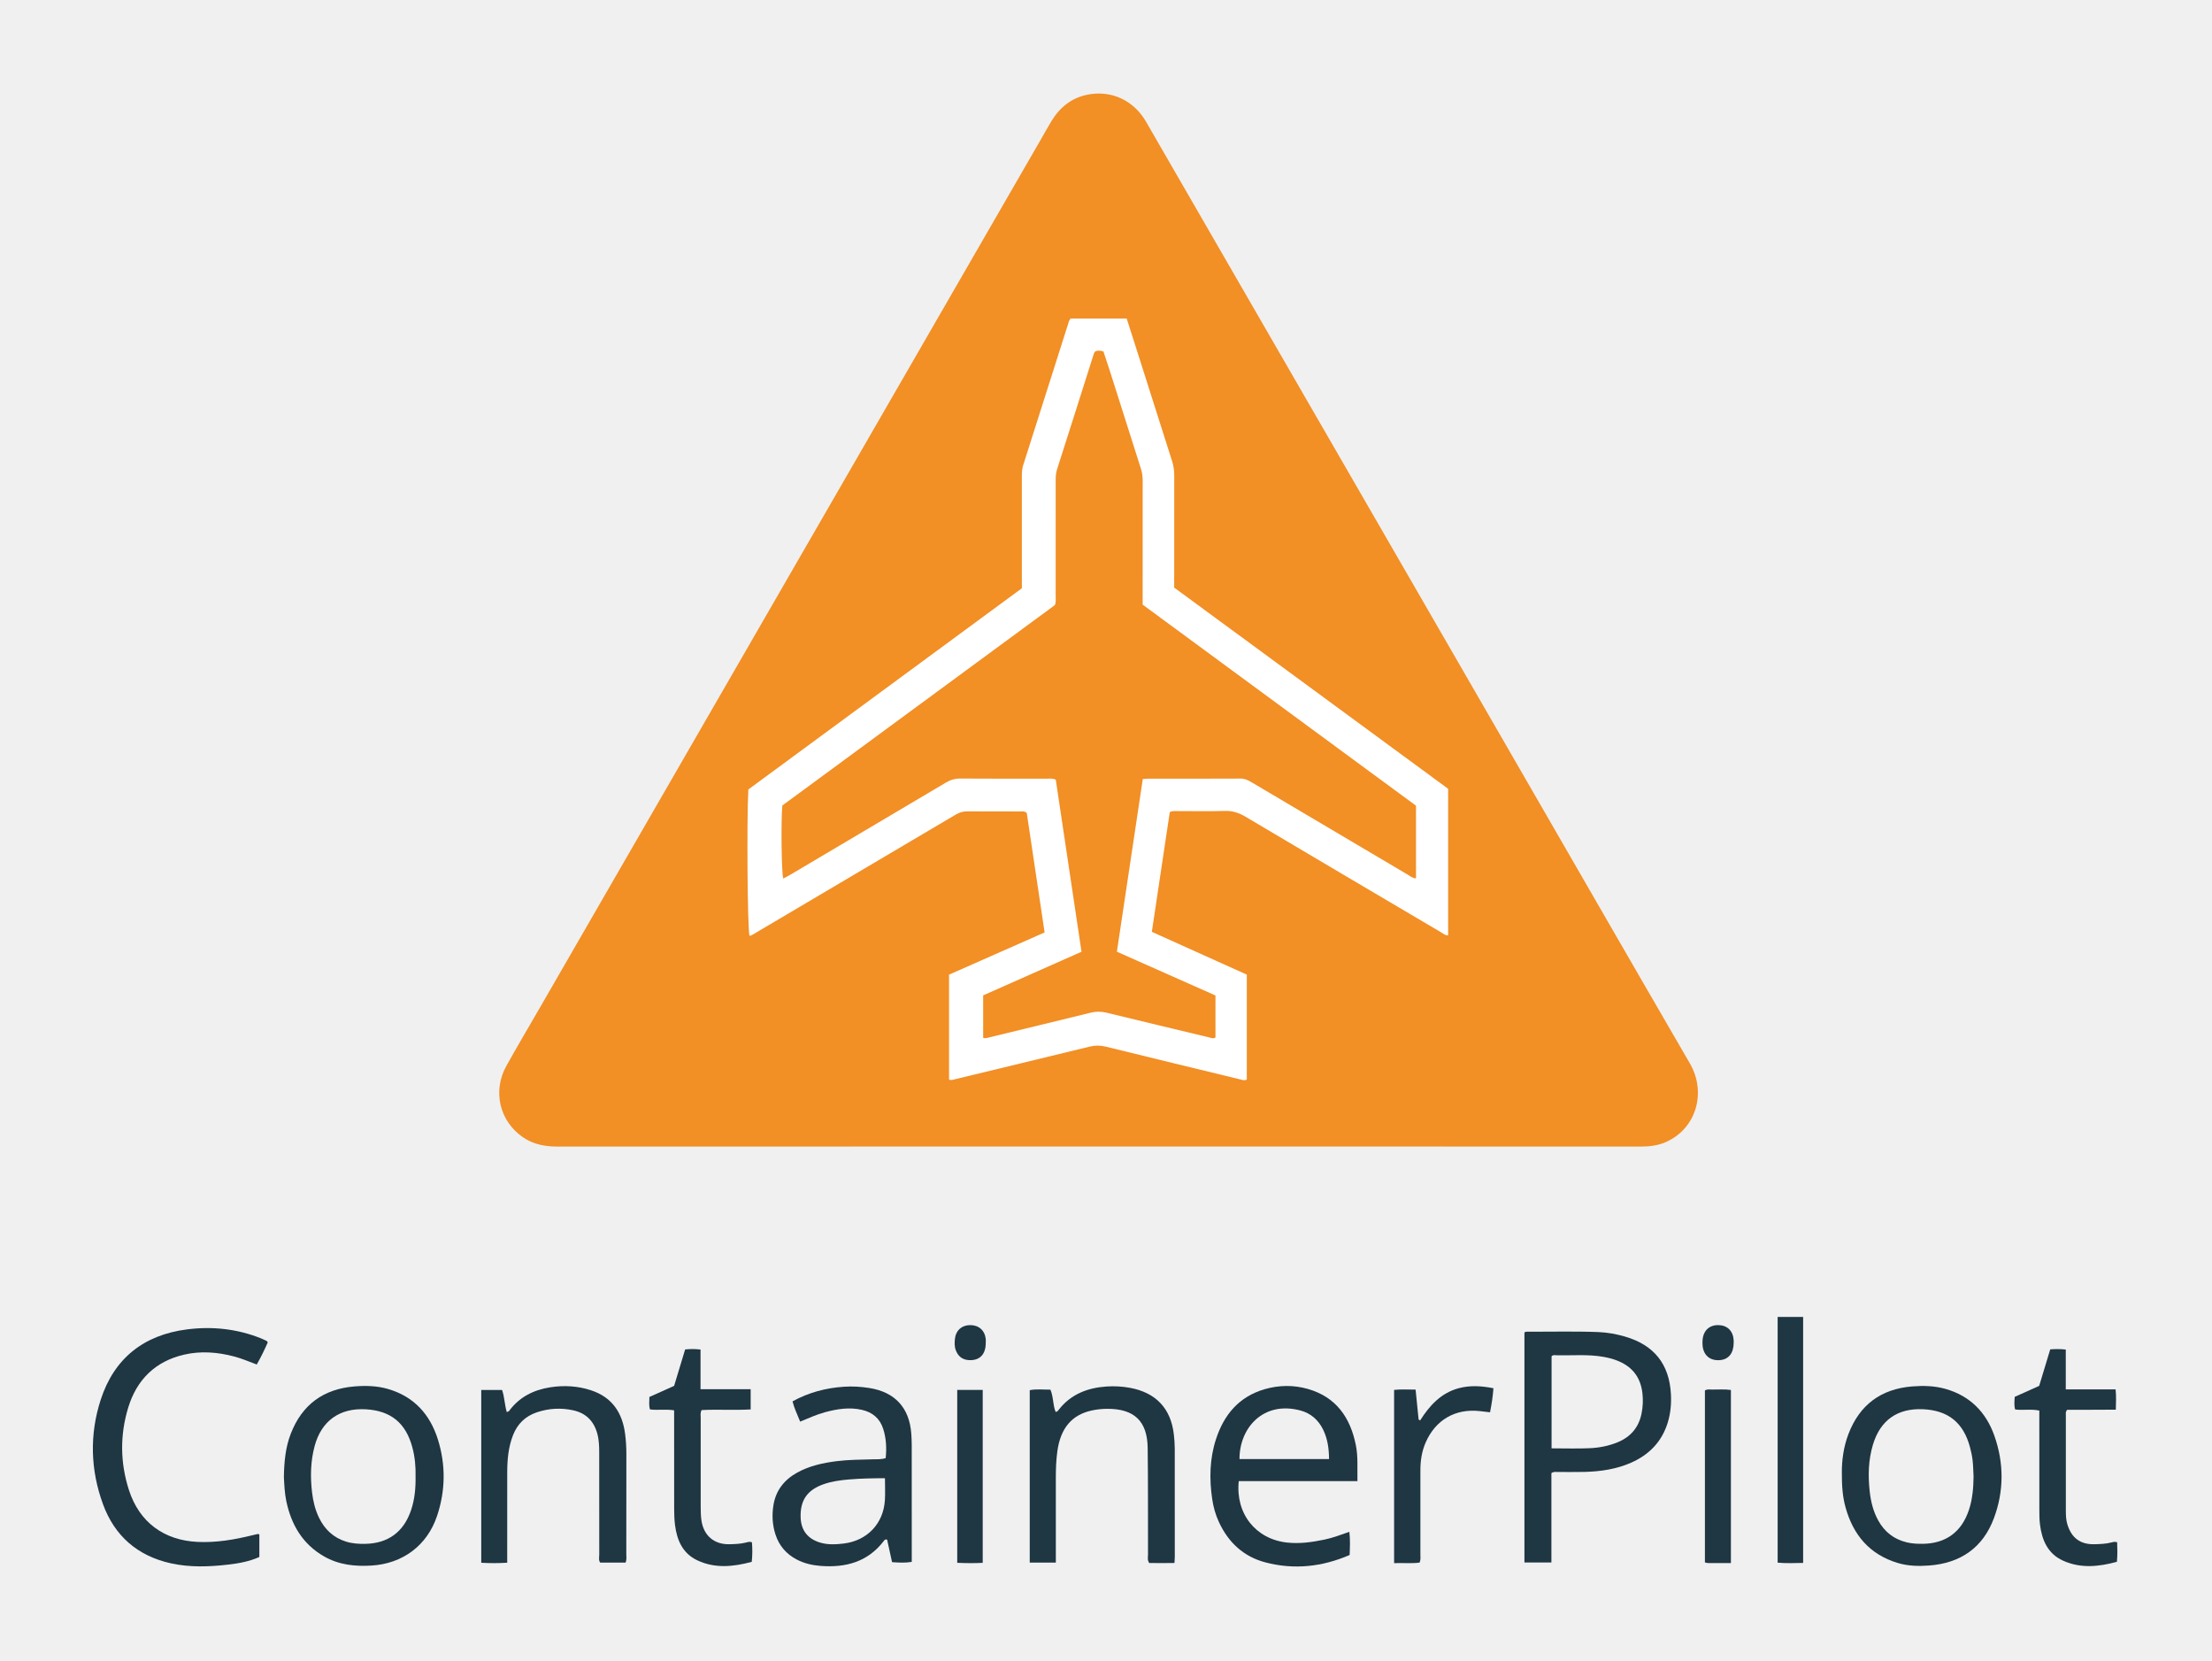
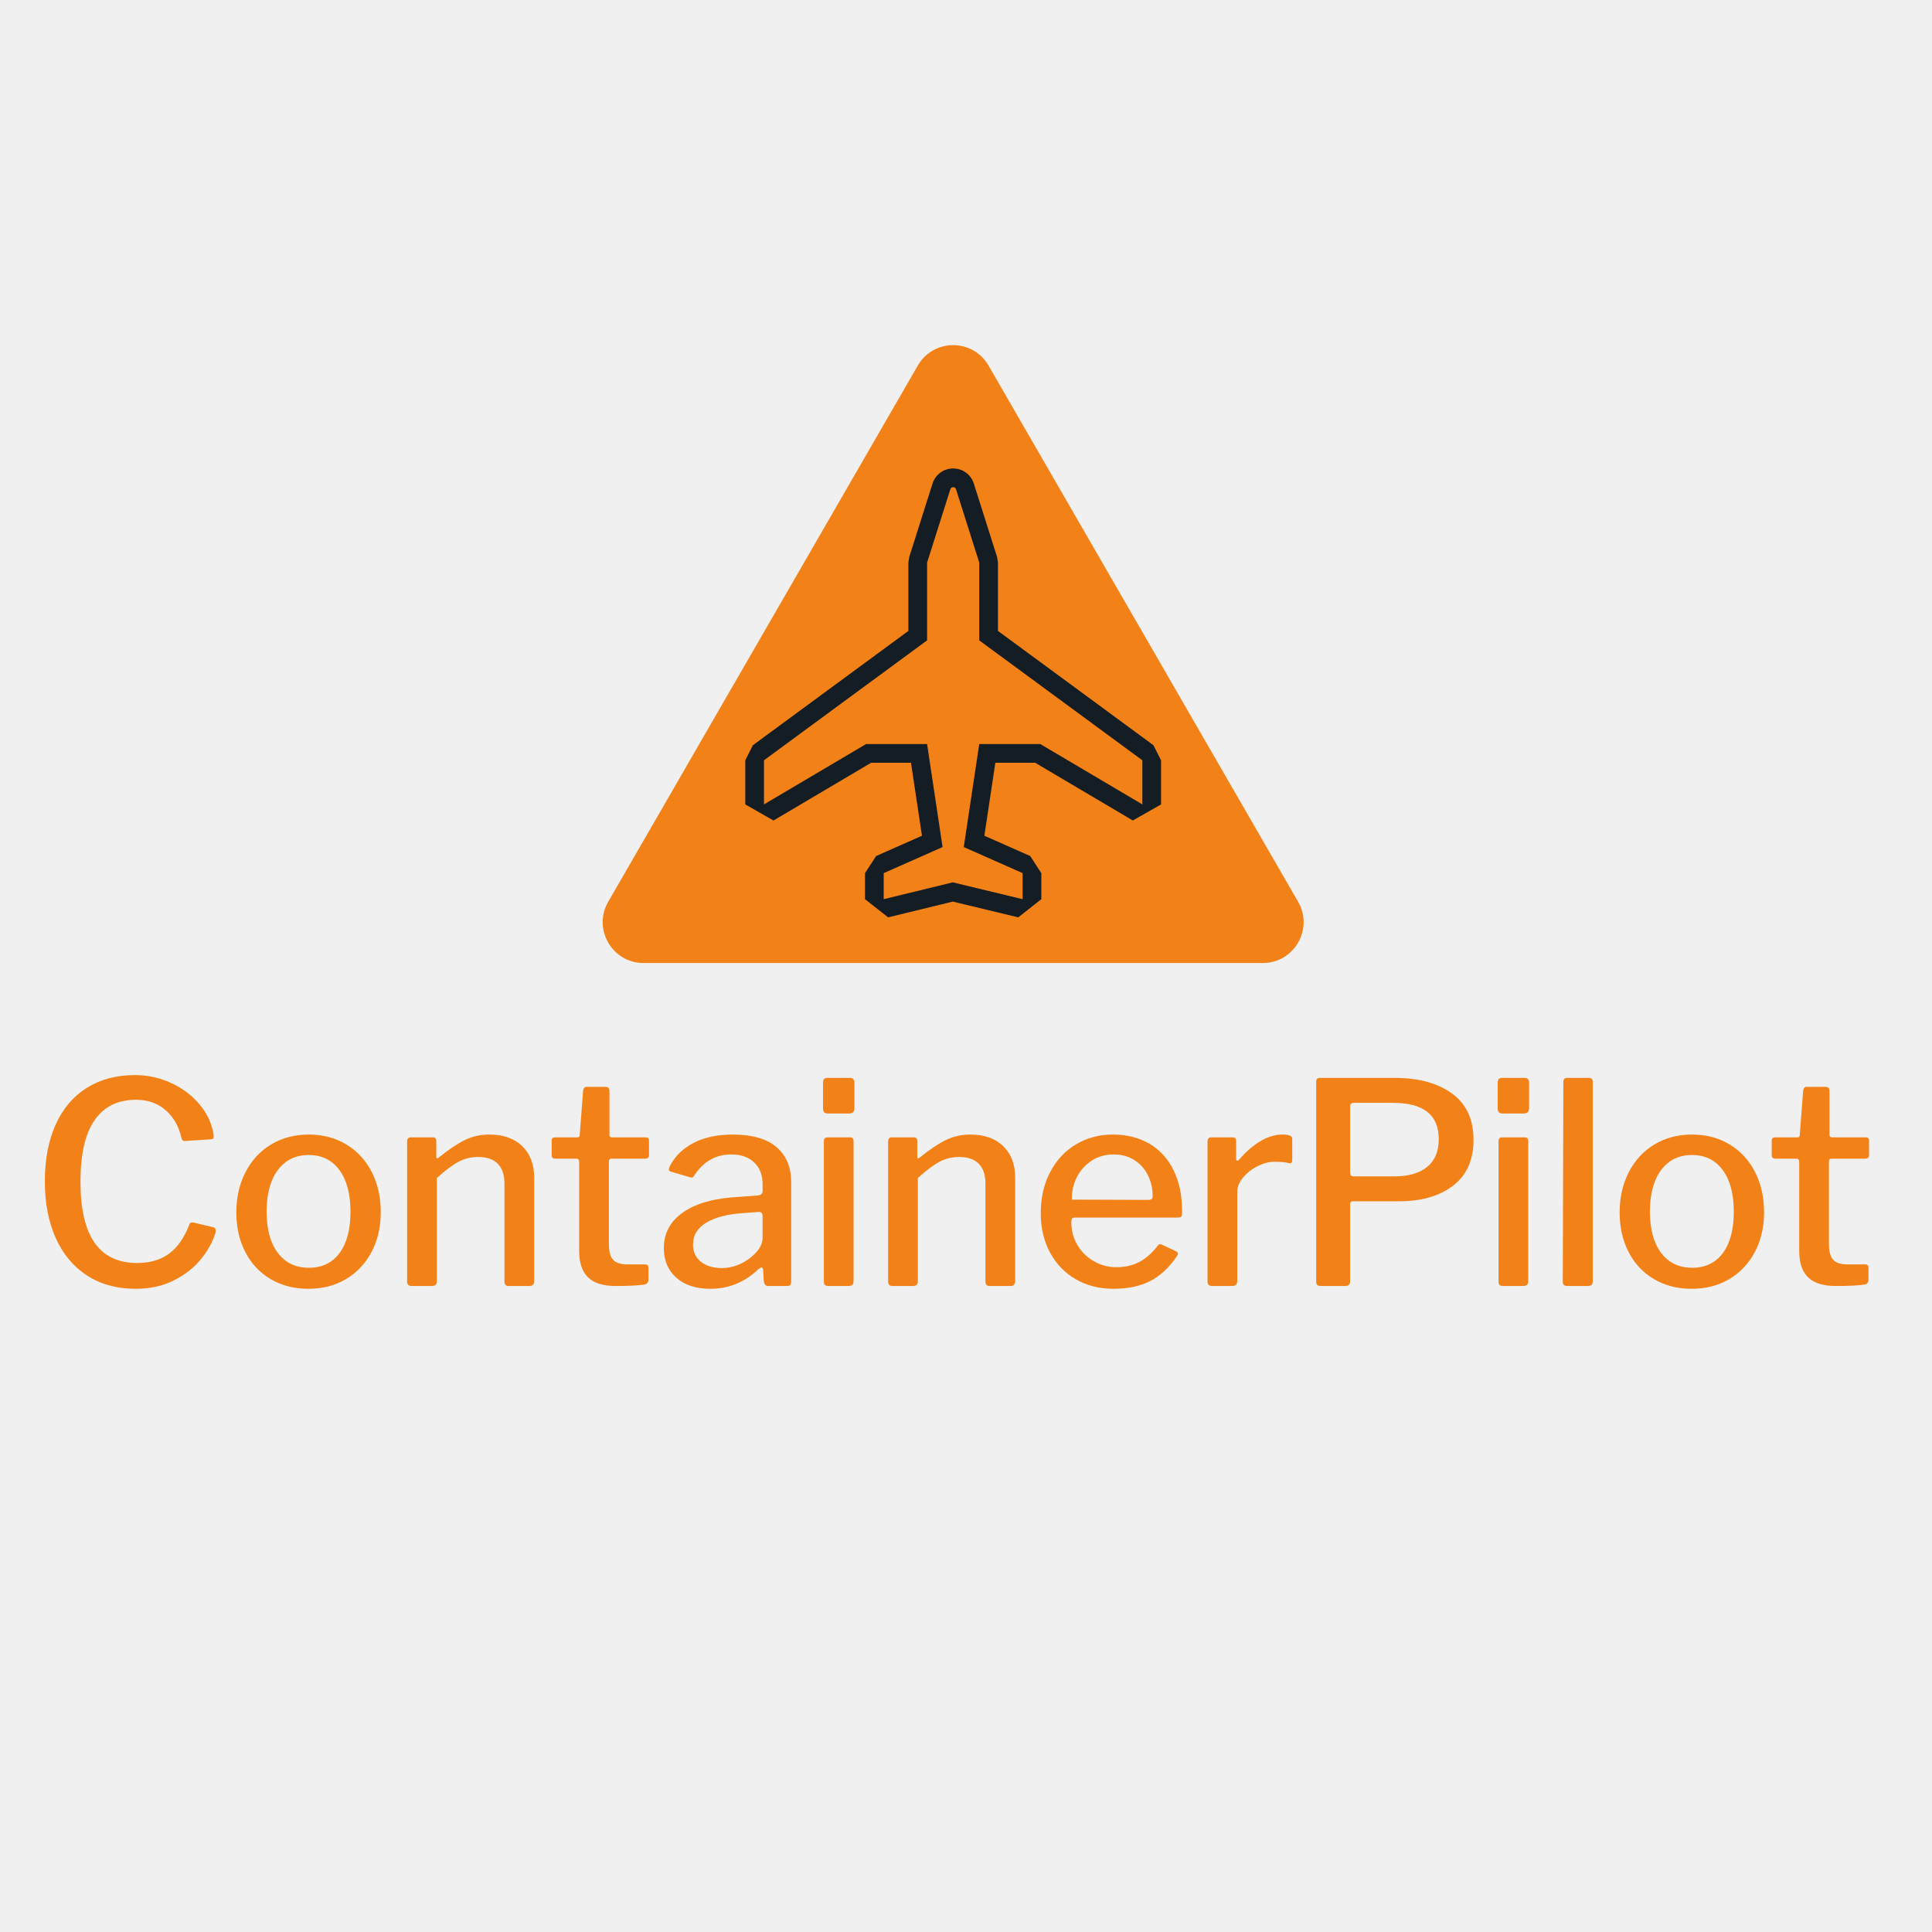
- <svg xmlns="http://www.w3.org/2000/svg" version="1.1" id="Layer_1" x="0px" y="0px" width="413px" height="310px" viewBox="0 0 413 310" enable-background="new 0 0 413 310" xml:space="preserve">
-   <g>
-     <path fill-rule="evenodd" clip-rule="evenodd" fill="#F28F25" d="M205.043,214.036c-33.668,0-67.336-0.003-101.005,0.006   c-2.277,0.001-4.428-0.403-6.341-1.696c-4.41-2.98-5.78-8.628-3.166-13.334c2.019-3.635,4.143-7.211,6.221-10.812   c15.176-26.3,30.352-52.6,45.529-78.899c15.999-27.723,32-55.445,47.999-83.168c0.677-1.172,1.329-2.36,2.031-3.517   c1.579-2.604,3.79-4.379,6.826-4.96c4.395-0.841,8.522,1.089,10.817,5.029c1.874,3.217,3.722,6.449,5.584,9.673   c20.433,35.381,40.867,70.76,61.299,106.142c11.558,20.014,23.082,40.048,34.686,60.035c3.063,5.277,1.321,12.104-4.509,14.674   c-1.488,0.656-3.065,0.834-4.676,0.832c-7.595-0.005-15.189-0.002-22.784-0.002C257.383,214.036,231.213,214.036,205.043,214.036z" />
-     <path fill-rule="evenodd" clip-rule="evenodd" fill="#1F3643" d="M289.66,275.007c0,5.483,0,11.031,0,16.686   c-1.712,0-3.327,0-5.033,0c0-14.313,0-28.605,0-42.92c0.113-0.143,0.304-0.174,0.494-0.173c4.449,0.028,8.899-0.101,13.347,0.077   c1.696,0.068,3.358,0.378,4.988,0.855c5.388,1.582,8.224,5.145,8.521,10.744c0.096,1.798-0.069,3.583-0.599,5.307   c-1.092,3.551-3.456,5.978-6.812,7.465c-2.784,1.234-5.743,1.657-8.759,1.735c-1.644,0.042-3.289,0-4.933,0.015   C290.502,274.801,290.103,274.683,289.66,275.007z M289.691,270.381c2.479,0,4.794,0.077,7.102-0.025   c1.781-0.08,3.546-0.416,5.22-1.102c2.415-0.989,3.937-2.752,4.465-5.303c0.265-1.274,0.328-2.569,0.174-3.889   c-0.357-3.055-1.997-5.044-4.829-6.109c-0.768-0.289-1.562-0.49-2.372-0.638c-2.926-0.534-5.879-0.24-8.82-0.311   c-0.321-0.008-0.686-0.112-0.938,0.199C289.691,258.901,289.691,264.593,289.691,270.381z" />
-     <path fill-rule="evenodd" clip-rule="evenodd" fill="#1F3643" d="M253.447,276.502c-7.511,0-14.842,0-22.16,0   c-0.633,6.037,3.135,10.802,8.966,11.461c2.383,0.27,4.722-0.062,7.048-0.549c1.557-0.325,3.042-0.895,4.637-1.449   c0.178,1.506,0.106,2.88,0.051,4.327c-5.109,2.207-10.346,2.788-15.716,1.381c-4.084-1.07-6.918-3.716-8.686-7.522   c-0.635-1.366-1.037-2.806-1.257-4.295c-0.558-3.777-0.482-7.533,0.706-11.184c1.491-4.584,4.314-7.957,9.106-9.338   c2.657-0.765,5.374-0.802,8.021-0.05c5.283,1.5,7.949,5.324,8.986,10.502C253.582,271.941,253.401,274.117,253.447,276.502z    M248.145,272.386c-0.017-1.971-0.269-3.806-1.117-5.523c-0.883-1.785-2.284-3.026-4.195-3.541   c-6.957-1.874-11.432,3.252-11.409,9.064C236.958,272.386,242.494,272.386,248.145,272.386z" />
-     <path fill-rule="evenodd" clip-rule="evenodd" fill="#1F3643" d="M149.399,265.393c-0.518-1.318-1.106-2.466-1.426-3.782   c3.014-1.666,6.208-2.5,9.567-2.73c1.594-0.109,3.184-0.017,4.771,0.235c4.756,0.754,7.464,3.659,7.828,8.468   c0.055,0.723,0.088,1.449,0.089,2.174c0.007,6.917,0.004,13.834,0.004,20.75c0,0.335,0,0.669,0,1.072   c-1.256,0.208-2.432,0.133-3.677,0.045c-0.317-1.443-0.623-2.84-0.918-4.187c-0.4-0.155-0.523,0.105-0.656,0.277   c-2.99,3.881-7.077,4.962-11.73,4.617c-1.559-0.116-3.054-0.453-4.452-1.177c-1.984-1.029-3.337-2.587-4.024-4.725   c-0.575-1.789-0.663-3.623-0.366-5.45c0.447-2.764,2.04-4.755,4.467-6.089c2.283-1.255,4.779-1.79,7.335-2.114   c2.212-0.28,4.438-0.277,6.661-0.345c0.813-0.024,1.642,0.055,2.496-0.233c0.185-1.842,0.104-3.658-0.458-5.431   c-0.626-1.975-1.999-3.126-4.004-3.579c-2.338-0.528-4.611-0.16-6.872,0.448C152.492,264.052,151.044,264.72,149.399,265.393z    M165.23,275.956c-2.31,0.008-4.517,0.044-6.725,0.233c-1.644,0.141-3.264,0.359-4.821,0.919c-2.991,1.077-4.302,3.011-4.199,6.171   c0.078,2.387,1.304,3.982,3.599,4.683c1.468,0.448,2.965,0.367,4.455,0.188c4.371-0.527,7.411-3.719,7.678-8.095   C165.298,278.756,165.23,277.448,165.23,275.956z" />
-     <path fill-rule="evenodd" clip-rule="evenodd" fill="#1F3643" d="M48.423,286.447c0,1.377,0,2.766,0,4.219   c-1.825,0.813-3.766,1.18-5.726,1.408c-3.615,0.422-7.244,0.562-10.825-0.236c-6.191-1.381-10.47-5.096-12.64-11.021   c-2.348-6.413-2.534-13-0.432-19.497c2.508-7.754,8.049-12.104,16.079-13.14c4.708-0.607,9.36-0.127,13.818,1.654   c0.358,0.144,0.709,0.305,1.056,0.474c0.077,0.037,0.122,0.14,0.244,0.288c-0.6,1.357-1.258,2.732-2.057,4.135   c-1.425-0.534-2.789-1.123-4.229-1.502c-3.088-0.814-6.203-1.063-9.326-0.343c-5.378,1.24-8.841,4.664-10.434,9.849   c-1.57,5.111-1.526,10.315,0.118,15.419c1.939,6.021,6.545,9.413,12.862,9.697c3.465,0.155,6.836-0.419,10.18-1.245   c0.328-0.081,0.655-0.167,0.986-0.232C48.18,286.356,48.277,286.411,48.423,286.447z" />
-     <path fill-rule="evenodd" clip-rule="evenodd" fill="#1F3643" d="M53.005,275.739c0.047-2.915,0.306-5.55,1.278-8.066   c2.113-5.467,6.126-8.389,11.939-8.854c2.079-0.166,4.155-0.116,6.182,0.468c4.884,1.407,7.891,4.75,9.362,9.462   c1.478,4.735,1.416,9.542-0.167,14.257c-1.86,5.541-6.441,8.916-12.27,9.26c-3.098,0.183-6.076-0.139-8.824-1.712   c-4.014-2.298-6.115-5.899-7.047-10.305C53.126,278.68,53.079,277.087,53.005,275.739z M77.59,275.674   c0.046-1.793-0.111-3.662-0.605-5.497c-1.222-4.538-4.024-6.825-8.696-7.087c-4.874-0.273-8.286,2.165-9.549,6.881   c-0.759,2.835-0.817,5.725-0.478,8.627c0.192,1.64,0.573,3.23,1.296,4.726c1.062,2.192,2.699,3.741,5.054,4.47   c1.166,0.36,2.367,0.438,3.582,0.416c4.277-0.08,7.189-2.221,8.558-6.296C77.421,279.919,77.622,277.862,77.59,275.674z" />
-     <path fill-rule="evenodd" clip-rule="evenodd" fill="#1F3643" d="M343.89,274.883c-0.013-2.141,0.289-4.721,1.237-7.191   c2.1-5.47,6.098-8.411,11.92-8.872c2.079-0.165,4.154-0.113,6.184,0.461c4.599,1.301,7.592,4.366,9.141,8.764   c1.791,5.084,1.8,10.287-0.077,15.343c-2.053,5.53-6.225,8.424-12.094,8.865c-1.984,0.149-3.965,0.105-5.89-0.476   c-5.24-1.584-8.302-5.222-9.732-10.381C344.031,279.425,343.876,277.406,343.89,274.883z M368.482,275.641   c-0.056-1.013-0.065-2.03-0.181-3.036c-0.093-0.812-0.271-1.619-0.48-2.41c-1.217-4.61-4.087-6.917-8.816-7.117   c-4.742-0.2-7.937,2.053-9.311,6.614c-0.863,2.867-0.93,5.8-0.602,8.754c0.21,1.887,0.659,3.705,1.58,5.382   c1.179,2.146,2.937,3.527,5.34,4.104c1.002,0.24,2.006,0.285,3.02,0.271c4.28-0.06,7.201-2.206,8.568-6.276   C368.286,279.886,368.456,277.775,368.482,275.641z" />
-     <path fill-rule="evenodd" clip-rule="evenodd" fill="#1F3643" d="M94.702,291.732c-1.7,0.105-3.229,0.1-4.85,0.01   c0-10.765,0-21.465,0-32.253c1.302,0,2.583,0,3.89,0c0.47,1.319,0.458,2.748,0.882,4.128c0.197-0.099,0.36-0.127,0.431-0.223   c1.922-2.611,4.604-3.938,7.717-4.415c2.557-0.393,5.113-0.25,7.593,0.569c3.943,1.303,5.854,4.209,6.354,8.185   c0.156,1.246,0.232,2.499,0.229,3.76c-0.015,6.188-0.004,12.375-0.013,18.562c0,0.521,0.105,1.057-0.138,1.654   c-1.548,0-3.122,0-4.735,0c-0.334-0.472-0.174-1.019-0.175-1.525c-0.013-6.332-0.008-12.665-0.008-18.997   c0-1.21-0.041-2.411-0.369-3.592c-0.64-2.308-2.109-3.78-4.433-4.302c-2.307-0.518-4.615-0.393-6.862,0.368   c-2.139,0.725-3.613,2.164-4.435,4.275c-0.857,2.2-1.067,4.502-1.075,6.829c-0.016,5.124-0.005,10.248-0.005,15.372   C94.702,290.619,94.702,291.099,94.702,291.732z" />
-     <path fill-rule="evenodd" clip-rule="evenodd" fill="#1F3643" d="M197.134,291.712c-1.661,0-3.233,0-4.873,0   c0-10.734,0-21.409,0-32.188c1.256-0.257,2.54-0.082,3.855-0.104c0.594,1.354,0.438,2.858,0.984,4.167   c0.336-0.05,0.462-0.267,0.609-0.453c2.254-2.864,5.338-4.048,8.848-4.295c1.492-0.104,2.988-0.025,4.477,0.256   c4.802,0.907,7.587,3.854,8.134,8.706c0.098,0.864,0.167,1.736,0.169,2.604c0.014,6.772,0.008,13.545,0.006,20.316   c0,0.286-0.031,0.571-0.059,1.059c-1.592,0.037-3.159,0.022-4.715,0.004c-0.382-0.551-0.223-1.098-0.225-1.604   c-0.024-6.627,0.026-13.254-0.063-19.88c-0.067-5.014-2.529-7.314-7.528-7.297c-0.972,0.004-1.938,0.098-2.881,0.301   c-3.764,0.813-5.852,3.31-6.453,7.596c-0.236,1.683-0.287,3.37-0.287,5.063c0.002,4.741,0.001,9.481,0.001,14.222   C197.134,290.665,197.134,291.145,197.134,291.712z" />
-     <path fill-rule="evenodd" clip-rule="evenodd" fill="#1F3643" d="M395.245,291.562c-3.396,0.923-6.766,1.278-10.062-0.216   c-2.858-1.297-3.938-3.842-4.303-6.766c-0.114-0.908-0.114-1.835-0.116-2.753c-0.01-5.611-0.004-11.222-0.004-16.833   c0-0.53,0-1.06,0-1.661c-1.518-0.34-3.015-0.014-4.512-0.207c-0.23-0.766-0.132-1.524-0.08-2.357   c1.501-0.673,2.993-1.343,4.564-2.048c0.672-2.217,1.354-4.472,2.063-6.812c0.933-0.079,1.831-0.094,2.903,0.031   c0,2.452,0,4.896,0,7.439c3.204,0,6.24,0,9.302,0c0.137,1.256,0.074,2.41,0.044,3.781c-1.535,0.007-3.06,0.018-4.583,0.021   c-1.536,0.004-3.073,0.001-4.496,0.001c-0.337,0.373-0.254,0.677-0.254,0.953c-0.006,5.999-0.01,11.997,0.002,17.995   c0.001,0.818,0.036,1.635,0.28,2.438c0.762,2.513,2.408,3.771,5.03,3.713c1.06-0.023,2.127-0.061,3.17-0.324   c0.316-0.08,0.647-0.198,1.098-0.041C395.336,289.067,395.368,290.254,395.245,291.562z" />
-     <path fill-rule="evenodd" clip-rule="evenodd" fill="#1F3643" d="M130.998,263.237c-0.286,0.524-0.171,1.015-0.172,1.482   c-0.009,5.609-0.011,11.22,0,16.829c0.002,0.771,0.031,1.551,0.143,2.313c0.412,2.803,2.367,4.479,5.184,4.42   c1.059-0.022,2.126-0.06,3.168-0.323c0.317-0.08,0.649-0.206,1.071-0.043c0.099,1.158,0.105,2.344-0.033,3.654   c-3.444,0.922-6.861,1.285-10.187-0.293c-2.716-1.289-3.778-3.746-4.139-6.564c-0.128-1.004-0.158-2.025-0.161-3.039   c-0.015-5.562-0.007-11.122-0.007-16.684c0-0.53,0-1.061,0-1.703c-1.514-0.252-3.006,0.013-4.506-0.168   c-0.249-0.787-0.101-1.541-0.113-2.328c1.565-0.702,3.058-1.371,4.619-2.071c0.674-2.229,1.356-4.483,2.055-6.795   c0.939-0.107,1.841-0.109,2.874,0.013c0,2.421,0,4.825,0,7.408c3.182,0,6.241,0,9.362,0c0,1.324,0,2.469,0,3.771   C137.099,263.295,134.027,263.076,130.998,263.237z" />
-     <path fill-rule="evenodd" clip-rule="evenodd" fill="#1F3643" d="M265.158,265.163c1.754-2.779,3.889-5.105,7.161-5.997   c2.139-0.582,4.293-0.447,6.519-0.006c-0.112,1.539-0.337,2.993-0.637,4.491c-0.685-0.08-1.299-0.154-1.914-0.223   c-4.564-0.51-8.261,1.638-10.103,5.858c-0.728,1.67-0.987,3.42-0.984,5.228c0.009,5.222,0.006,10.443-0.002,15.665   c-0.001,0.475,0.094,0.963-0.139,1.526c-1.53,0.213-3.1,0.032-4.767,0.109c0-10.835,0-21.535,0-32.343   c1.304-0.142,2.59-0.056,4.014-0.055c0.188,1.887,0.374,3.735,0.559,5.584C264.963,265.056,265.061,265.109,265.158,265.163z" />
-     <path fill-rule="evenodd" clip-rule="evenodd" fill="#1F3643" d="M336.661,291.769c-1.623,0.03-3.153,0.097-4.759-0.047   c0-15.308,0-30.553,0-45.868c1.6,0,3.127,0,4.759,0C336.661,261.11,336.661,276.358,336.661,291.769z" />
-     <path fill-rule="evenodd" clip-rule="evenodd" fill="#1F3643" d="M323.175,291.801c-1.171,0-2.271,0.006-3.369-0.003   c-0.474-0.003-0.959,0.06-1.485-0.12c0-10.735,0-21.436,0-32.103c0.477-0.275,0.92-0.174,1.342-0.168   c1.149,0.018,2.304-0.094,3.513,0.078C323.175,270.237,323.175,280.942,323.175,291.801z" />
-     <path fill-rule="evenodd" clip-rule="evenodd" fill="#1F3643" d="M178.723,259.471c1.596,0,3.127,0,4.76,0   c0,10.71,0,21.417,0,32.284c-1.549,0.082-3.111,0.07-4.76-0.006C178.723,280.954,178.723,270.248,178.723,259.471z" />
-     <path fill-rule="evenodd" clip-rule="evenodd" fill="#1F3643" d="M323.694,250.668c-0.008,1.938-0.936,3.109-2.565,3.245   c-1.827,0.152-3.063-0.874-3.24-2.705c-0.032-0.334-0.029-0.676-0.006-1.011c0.124-1.798,1.27-2.87,2.998-2.821   c1.666,0.048,2.718,1.115,2.812,2.859C323.701,250.379,323.694,250.523,323.694,250.668z" />
-     <path fill-rule="evenodd" clip-rule="evenodd" fill="#1F3643" d="M184.049,250.647c0.025,2.166-1.112,3.358-3.094,3.268   c-1.23-0.057-2.057-0.684-2.496-1.84c-0.267-0.703-0.238-1.426-0.165-2.139c0.162-1.562,1.246-2.53,2.792-2.561   c1.619-0.031,2.762,0.95,2.958,2.55C184.074,250.163,184.049,250.406,184.049,250.647z" />
-     <path fill-rule="evenodd" clip-rule="evenodd" fill="#FFFFFF" d="M190.79,109.82c0-2.376,0-4.647,0-6.918   c0-4.692,0.001-9.383-0.001-14.075c0-0.678,0.044-1.335,0.255-1.998c2.794-8.743,5.569-17.492,8.347-26.24   c0.116-0.368,0.178-0.757,0.501-1.123c3.409,0,6.88,0,10.47,0c0.612,1.914,1.23,3.833,1.841,5.754   c2.21,6.952,4.411,13.907,6.634,20.855c0.284,0.887,0.409,1.771,0.406,2.702c-0.018,6.916-0.01,13.832-0.01,20.92   c17.002,12.485,34.063,25.013,51.146,37.557c0,9.122,0,18.195,0,27.351c-0.583,0.038-0.939-0.333-1.327-0.562   c-12.159-7.171-24.32-14.34-36.457-21.548c-1.245-0.739-2.458-1.161-3.935-1.111c-2.899,0.099-5.804,0.024-8.705,0.034   c-0.474,0.002-0.965-0.104-1.547,0.189c-1.104,7.364-2.218,14.799-3.35,22.351c5.949,2.68,11.839,5.332,17.732,7.987   c0,6.582,0,13.097,0,19.587c-0.438,0.248-0.804,0.077-1.166-0.011c-8.401-2.04-16.805-4.074-25.201-6.138   c-1.011-0.248-1.964-0.244-2.974,0.003c-8.399,2.051-16.806,4.071-25.209,6.105c-0.326,0.079-0.64,0.229-1.047,0.043   c0-6.441,0-12.912,0-19.582c5.853-2.586,11.796-5.211,17.845-7.883c-1.127-7.547-2.239-14.985-3.332-22.302   c-0.461-0.393-0.863-0.283-1.235-0.284c-3.289-0.009-6.578,0.014-9.867-0.018c-0.812-0.008-1.494,0.212-2.181,0.619   c-12.355,7.314-24.719,14.615-37.083,21.916c-0.45,0.266-0.875,0.592-1.4,0.716c-0.377-1.096-0.536-21.658-0.217-27.336   C156.665,134.918,173.683,122.402,190.79,109.82z M183.566,193.741c0.473,0.158,0.833-0.008,1.208-0.099   c6.289-1.529,12.582-3.04,18.866-4.591c1.019-0.252,1.976-0.24,2.991,0.008c6.382,1.558,12.772,3.08,19.16,4.614   c0.364,0.088,0.726,0.278,1.148,0.012c0-2.576,0-5.174,0-7.846c-6.146-2.729-12.267-5.446-18.406-8.172   c1.627-10.847,3.23-21.532,4.836-32.238c0.441-0.029,0.727-0.063,1.012-0.063c5.756-0.003,11.512,0.011,17.269-0.019   c0.785-0.004,1.389,0.309,2.014,0.679c9.693,5.74,19.387,11.479,29.087,17.209c0.479,0.283,0.921,0.691,1.629,0.75   c0-4.553,0-9.024,0-13.578c-16.98-12.486-34-25.001-51.038-37.531c0-0.591,0-1.12,0-1.649c0-7.159-0.006-14.318,0.008-21.477   c0.001-0.784-0.101-1.531-0.339-2.277c-1.938-6.076-3.86-12.156-5.794-18.233c-0.393-1.234-0.812-2.46-1.2-3.633   c-0.583-0.181-1.052-0.192-1.502-0.03c-0.264,0.273-0.333,0.605-0.435,0.926c-2.236,7.046-4.466,14.093-6.723,21.132   c-0.213,0.665-0.249,1.321-0.249,1.998c0.001,7.207,0.003,14.415-0.004,21.622c0,0.524,0.094,1.061-0.146,1.701   c-16.935,12.452-33.952,24.965-50.893,37.422c-0.259,3.068-0.153,12.461,0.169,13.628c0.474-0.253,0.941-0.481,1.387-0.745   c9.655-5.71,19.311-11.418,28.955-17.147c0.856-0.509,1.697-0.783,2.718-0.774c5.369,0.045,10.738,0.018,16.108,0.026   c0.522,0.001,1.062-0.109,1.72,0.187c1.593,10.648,3.197,21.373,4.805,32.122c-6.259,2.776-12.339,5.474-18.36,8.145   C183.566,188.575,183.566,191.172,183.566,193.741z" />
+ <svg xmlns="http://www.w3.org/2000/svg" viewBox="0 0 1333.333 1333.333" height="1333.333" width="1333.333" xml:space="preserve" id="svg2" version="1.1">
+   <defs id="defs6" />
+   <g transform="matrix(1.333333,0,0,-1.333333,0,1333.333)" id="g10">
+     <path id="path12" style="fill:#f28217;fill-opacity:1;fill-rule:nonzero;stroke:none" d="m 88.688,439.399 c 5.902,-2.759 10.79,-6.46 14.662,-11.106 3.869,-4.645 6.242,-9.726 7.113,-15.243 0.095,-0.387 0.145,-0.871 0.145,-1.451 0,-0.485 -0.097,-0.799 -0.29,-0.943 -0.195,-0.146 -0.581,-0.268 -1.161,-0.364 L 95.656,409.421 H 95.22 c -0.58,0 -1.016,0.532 -1.306,1.597 -1.356,6 -4.09,10.79 -8.202,14.372 -4.115,3.579 -9.218,5.371 -15.316,5.371 -9.388,0 -16.526,-3.509 -21.412,-10.524 -4.888,-7.019 -7.331,-17.639 -7.331,-31.864 0,-14.132 2.443,-24.679 7.331,-31.648 4.886,-6.968 12.217,-10.452 21.993,-10.452 6.581,0 12.072,1.598 16.477,4.791 4.402,3.193 7.959,8.322 10.67,15.388 0.095,0.675 0.821,0.919 2.177,0.725 l 10.307,-2.468 c 0.871,-0.194 1.209,-1.015 1.017,-2.467 -1.357,-4.646 -3.8,-9.196 -7.332,-13.646 -3.534,-4.453 -8.202,-8.179 -14.008,-11.178 -5.807,-3.001 -12.485,-4.501 -20.034,-4.501 -9.678,0 -18.05,2.274 -25.113,6.824 -7.066,4.548 -12.485,11.008 -16.26,19.38 -3.774,8.37 -5.661,18.169 -5.661,29.396 0,11.323 1.862,21.122 5.589,29.397 3.725,8.274 9.096,14.612 16.114,19.017 7.015,4.402 15.315,6.605 24.896,6.605 6.678,0 12.968,-1.379 18.872,-4.137" />
+     <path id="path14" style="fill:#f28217;fill-opacity:1;fill-rule:nonzero;stroke:none" d="m 175.744,351.427 c 3.774,5.08 5.661,12.217 5.661,21.412 0,9.194 -1.912,16.379 -5.734,21.558 -3.824,5.176 -9.123,7.766 -15.896,7.766 -6.775,0 -12.099,-2.59 -15.968,-7.766 -3.872,-5.179 -5.807,-12.364 -5.807,-21.558 0,-9.098 1.935,-16.211 5.807,-21.339 3.869,-5.131 9.24,-7.695 16.113,-7.695 6.773,0 12.049,2.541 15.824,7.622 z m -35.64,-13.501 c -5.661,3.339 -10.041,8.007 -13.137,14.009 -3.098,5.999 -4.645,12.822 -4.645,20.469 0,7.839 1.596,14.83 4.79,20.976 3.194,6.145 7.621,10.911 13.283,14.299 5.662,3.387 12.122,5.081 19.38,5.081 7.353,0 13.864,-1.719 19.525,-5.153 5.661,-3.437 10.039,-8.202 13.138,-14.299 3.096,-6.098 4.645,-13.017 4.645,-20.76 0,-7.645 -1.574,-14.468 -4.718,-20.467 -3.146,-6.002 -7.549,-10.696 -13.21,-14.082 -5.662,-3.389 -12.172,-5.082 -19.525,-5.082 -7.356,0 -13.864,1.67 -19.526,5.009" />
+     <path id="path16" style="fill:#f28217;fill-opacity:1;fill-rule:nonzero;stroke:none" d="m 210.729,336.692 v 72.439 c 0,1.452 0.628,2.178 1.887,2.178 h 11.468 c 1.162,0 1.743,-0.631 1.743,-1.888 v -7.984 c 0,-0.58 0.12,-0.921 0.362,-1.016 0.241,-0.097 0.604,0.095 1.089,0.58 5.031,4.066 9.484,7.041 13.356,8.928 3.869,1.888 8.079,2.831 12.629,2.831 7.259,0 12.943,-2.01 17.058,-6.024 4.112,-4.017 6.169,-9.413 6.169,-16.187 v -53.566 c 0,-1.742 -0.823,-2.613 -2.468,-2.613 H 263.28 c -1.452,0 -2.177,0.773 -2.177,2.322 v 50.809 c 0,4.355 -1.139,7.716 -3.412,10.089 -2.275,2.37 -5.687,3.557 -10.234,3.557 -3.68,0 -7.091,-0.849 -10.235,-2.541 -3.146,-1.694 -6.847,-4.477 -11.105,-8.347 v -53.422 c 0,-0.871 -0.218,-1.502 -0.653,-1.886 -0.436,-0.389 -1.139,-0.581 -2.105,-0.581 h -10.307 c -1.55,0 -2.323,0.773 -2.323,2.322" />
+     <path id="path18" style="fill:#f28217;fill-opacity:1;fill-rule:nonzero;stroke:none" d="m 316.469,400.276 c -0.871,0 -1.306,-0.485 -1.306,-1.452 V 356.29 c 0,-4.065 0.748,-6.873 2.25,-8.419 1.499,-1.55 3.894,-2.324 7.186,-2.324 h 9.29 c 1.162,0 1.742,-0.58 1.742,-1.742 v -6.242 c 0,-1.356 -0.726,-2.177 -2.177,-2.468 -3.099,-0.485 -8.035,-0.725 -14.808,-0.725 -6.387,0 -11.13,1.474 -14.226,4.427 -3.098,2.952 -4.645,7.524 -4.645,13.718 v 46.019 c 0,1.161 -0.485,1.742 -1.452,1.742 h -10.887 c -1.259,0 -1.888,0.581 -1.888,1.742 v 7.693 c 0,1.065 0.581,1.598 1.743,1.598 h 11.613 c 0.773,0 1.161,0.435 1.161,1.306 l 1.742,22.792 c 0.193,1.353 0.774,2.032 1.742,2.032 h 10.017 c 1.256,0 1.887,-0.775 1.887,-2.323 v -22.501 c 0,-0.871 0.435,-1.306 1.306,-1.306 h 17.421 c 1.161,0 1.741,-0.533 1.741,-1.598 v -7.693 c 0,-1.161 -0.678,-1.742 -2.032,-1.742 h -17.42" />
+     <path id="path20" style="fill:#f28217;fill-opacity:1;fill-rule:nonzero;stroke:none" d="m 392.68,372.694 -7.839,-0.58 c -8.034,-0.487 -14.397,-2.106 -19.09,-4.864 -4.695,-2.758 -7.04,-6.557 -7.04,-11.396 0,-3.773 1.354,-6.75 4.064,-8.928 2.709,-2.176 6.338,-3.265 10.888,-3.265 5.226,0 10.162,1.789 14.807,5.371 4.16,3.386 6.242,6.772 6.242,10.161 v 11.323 c 0,1.547 -0.678,2.274 -2.032,2.178 z m -24.969,-39.777 c -7.453,0 -13.333,1.911 -17.638,5.735 -4.307,3.822 -6.46,8.928 -6.46,15.315 0,7.839 3.412,14.081 10.235,18.727 6.822,4.645 16.524,7.259 29.106,7.839 l 9.436,0.726 c 1.547,0.193 2.322,0.918 2.322,2.177 v 3.63 c 0,4.74 -1.451,8.492 -4.355,11.25 -2.903,2.759 -6.873,4.138 -11.903,4.138 -7.937,0 -14.277,-3.582 -19.017,-10.743 -0.291,-0.581 -0.606,-0.944 -0.944,-1.088 -0.34,-0.146 -0.848,-0.123 -1.524,0.072 l -9.872,2.903 c -0.58,0.193 -0.871,0.581 -0.871,1.161 0,0.386 0.146,0.919 0.436,1.597 2.708,5.227 6.845,9.267 12.412,12.122 5.564,2.854 12.266,4.282 20.105,4.282 10.162,0 17.759,-2.177 22.792,-6.532 5.031,-4.355 7.549,-10.404 7.549,-18.146 v -51.245 c 0,-0.968 -0.171,-1.622 -0.509,-1.96 -0.34,-0.339 -0.896,-0.507 -1.669,-0.507 h -9.726 c -1.357,0 -2.13,0.965 -2.323,2.903 l -0.29,5.517 c -0.195,0.773 -0.486,1.161 -0.871,1.161 -0.291,0 -0.824,-0.29 -1.597,-0.871 -7.066,-6.776 -15.34,-10.163 -24.824,-10.163" />
+     <path id="path22" style="fill:#f28217;fill-opacity:1;fill-rule:nonzero;stroke:none" d="m 441.817,337.127 c 0,-1.065 -0.217,-1.792 -0.653,-2.176 -0.435,-0.389 -1.186,-0.581 -2.25,-0.581 h -9.872 c -0.968,0 -1.646,0.168 -2.032,0.507 -0.388,0.338 -0.581,0.945 -0.581,1.815 v 72.439 c 0,0.774 0.146,1.329 0.436,1.669 0.29,0.338 0.821,0.509 1.597,0.509 h 11.613 c 1.161,0 1.742,-0.679 1.742,-2.033 z m 0.435,89.57 c 0,-1.067 -0.217,-1.84 -0.652,-2.323 -0.436,-0.486 -1.187,-0.726 -2.251,-0.726 h -10.742 c -0.969,0 -1.647,0.218 -2.032,0.653 -0.388,0.436 -0.581,1.137 -0.581,2.105 v 13.211 c 0,1.644 0.726,2.467 2.177,2.467 h 12.049 c 0.581,0 1.064,-0.217 1.452,-0.653 0.386,-0.435 0.58,-0.994 0.58,-1.67 v -13.064" />
+     <path id="path24" style="fill:#f28217;fill-opacity:1;fill-rule:nonzero;stroke:none" d="m 459.687,336.692 v 72.439 c 0,1.452 0.628,2.178 1.887,2.178 h 11.468 c 1.162,0 1.742,-0.631 1.742,-1.888 v -7.984 c 0,-0.58 0.12,-0.921 0.363,-1.016 0.241,-0.097 0.603,0.095 1.089,0.58 5.031,4.066 9.483,7.041 13.355,8.928 3.87,1.888 8.08,2.831 12.63,2.831 7.258,0 12.943,-2.01 17.057,-6.024 4.113,-4.017 6.17,-9.413 6.17,-16.187 v -53.566 c 0,-1.742 -0.823,-2.613 -2.468,-2.613 h -10.743 c -1.451,0 -2.177,0.773 -2.177,2.322 v 50.809 c 0,4.355 -1.139,7.716 -3.412,10.089 -2.274,2.37 -5.686,3.557 -10.234,3.557 -3.679,0 -7.09,-0.849 -10.234,-2.541 -3.146,-1.694 -6.848,-4.477 -11.106,-8.347 v -53.422 c 0,-0.871 -0.217,-1.502 -0.653,-1.886 -0.435,-0.389 -1.138,-0.581 -2.105,-0.581 h -10.307 c -1.549,0 -2.322,0.773 -2.322,2.322" />
+     <path id="path26" style="fill:#f28217;fill-opacity:1;fill-rule:nonzero;stroke:none" d="m 594.141,378.936 c 0.966,0 1.62,0.146 1.96,0.436 0.338,0.29 0.508,0.821 0.508,1.596 0,3.775 -0.798,7.307 -2.395,10.598 -1.597,3.289 -3.92,5.927 -6.968,7.911 -3.049,1.982 -6.656,2.977 -10.815,2.977 -4.355,0 -8.18,-1.089 -11.469,-3.267 -3.291,-2.178 -5.831,-5.033 -7.621,-8.564 -1.792,-3.535 -2.638,-7.381 -2.541,-11.541 z m -36.51,-23.299 c 2.08,-3.534 4.911,-6.34 8.493,-8.42 3.579,-2.083 7.499,-3.121 11.758,-3.121 4.451,0 8.42,0.918 11.904,2.758 3.484,1.837 6.678,4.693 9.581,8.565 0.29,0.385 0.629,0.581 1.016,0.581 0.483,0 0.871,-0.098 1.161,-0.291 l 7.404,-3.484 c 0.483,-0.29 0.726,-0.678 0.726,-1.161 0,-0.29 -0.145,-0.679 -0.436,-1.161 -4.064,-6.002 -8.71,-10.332 -13.936,-12.993 -5.226,-2.66 -11.565,-3.993 -19.017,-3.993 -7.258,0 -13.743,1.645 -19.452,4.937 -5.711,3.289 -10.162,7.911 -13.355,13.863 -3.194,5.952 -4.791,12.702 -4.791,20.251 0,8.129 1.645,15.29 4.936,21.485 3.289,6.192 7.766,10.961 13.428,14.299 5.661,3.339 11.976,5.008 18.944,5.008 7.161,0 13.451,-1.574 18.872,-4.718 5.419,-3.146 9.604,-7.718 12.557,-13.718 2.951,-6.002 4.428,-13.116 4.428,-21.34 v -0.58 c 0,-0.871 -0.123,-1.525 -0.363,-1.96 -0.243,-0.436 -0.849,-0.653 -1.815,-0.653 h -53.712 c -0.969,0 -1.452,-0.776 -1.452,-2.323 0,-4.355 1.039,-8.3 3.121,-11.831" />
+     <path id="path28" style="fill:#f28217;fill-opacity:1;fill-rule:nonzero;stroke:none" d="m 625.016,336.692 v 72.439 c 0,1.452 0.628,2.178 1.887,2.178 h 11.178 c 1.161,0 1.742,-0.631 1.742,-1.888 v -9.145 c 0,-0.581 0.168,-0.921 0.508,-1.017 0.338,-0.096 0.701,0.096 1.089,0.581 3.579,4.16 7.281,7.354 11.105,9.581 3.822,2.226 7.572,3.339 11.25,3.339 3.387,0 5.081,-0.677 5.081,-2.032 v -11.323 c 0,-1.161 -0.533,-1.647 -1.596,-1.451 -1.84,0.482 -4.406,0.725 -7.694,0.725 -2.711,0 -5.566,-0.751 -8.565,-2.25 -3.001,-1.502 -5.517,-3.462 -7.549,-5.88 -2.032,-2.42 -3.049,-4.887 -3.049,-7.403 v -46.309 c 0,-1.646 -0.921,-2.467 -2.757,-2.467 h -10.308 c -1.549,0 -2.322,0.773 -2.322,2.322" />
+     <path id="path30" style="fill:#f28217;fill-opacity:1;fill-rule:nonzero;stroke:none" d="m 721.029,429.165 h -20.033 c -0.776,0 -1.331,-0.146 -1.669,-0.436 -0.341,-0.291 -0.508,-0.823 -0.508,-1.597 v -33.824 c 0,-1.452 0.531,-2.178 1.597,-2.178 h 21.629 c 7.064,0 12.605,1.62 16.622,4.864 4.015,3.241 6.025,8.056 6.025,14.444 0,12.484 -7.889,18.727 -23.663,18.727 z m 31.139,-42.826 c -7.018,-5.421 -16.381,-8.129 -28.09,-8.129 h -23.807 c -0.969,0 -1.452,-0.485 -1.452,-1.452 v -39.921 c 0,-1.646 -0.871,-2.467 -2.613,-2.467 h -12.63 c -1.549,0 -2.323,0.725 -2.323,2.177 v 103.36 c 0,0.773 0.145,1.329 0.436,1.669 0.29,0.339 0.821,0.508 1.597,0.508 h 38.759 c 12.195,0 22.016,-2.685 29.47,-8.056 7.451,-5.372 11.177,-13.381 11.177,-24.026 0,-10.357 -3.508,-18.244 -10.524,-23.663" />
+     <path id="path32" style="fill:#f28217;fill-opacity:1;fill-rule:nonzero;stroke:none" d="m 791.029,337.127 c 0,-1.065 -0.217,-1.792 -0.653,-2.176 -0.436,-0.389 -1.187,-0.581 -2.251,-0.581 h -9.871 c -0.968,0 -1.647,0.168 -2.032,0.507 -0.388,0.338 -0.581,0.945 -0.581,1.815 v 72.439 c 0,0.774 0.146,1.329 0.436,1.669 0.29,0.338 0.821,0.509 1.597,0.509 h 11.613 c 1.161,0 1.742,-0.679 1.742,-2.033 z m 0.435,89.57 c 0,-1.067 -0.217,-1.84 -0.652,-2.323 -0.436,-0.486 -1.187,-0.726 -2.251,-0.726 h -10.742 c -0.969,0 -1.647,0.218 -2.032,0.653 -0.389,0.436 -0.581,1.137 -0.581,2.105 v 13.211 c 0,1.644 0.726,2.467 2.177,2.467 h 12.049 c 0.581,0 1.064,-0.217 1.452,-0.653 0.386,-0.435 0.58,-0.994 0.58,-1.67 v -13.064" />
+     <path id="path34" style="fill:#f28217;fill-opacity:1;fill-rule:nonzero;stroke:none" d="m 824.432,337.127 c 0,-1.065 -0.218,-1.792 -0.654,-2.176 -0.435,-0.389 -1.234,-0.581 -2.395,-0.581 h -9.871 c -0.969,0 -1.647,0.168 -2.033,0.507 -0.388,0.338 -0.581,0.945 -0.581,1.815 l 0.291,103.215 c 0,1.451 0.628,2.177 1.887,2.177 h 11.468 c 1.257,0 1.888,-0.726 1.888,-2.177 v -102.78" />
+     <path id="path36" style="fill:#f28217;fill-opacity:1;fill-rule:nonzero;stroke:none" d="m 891.744,351.427 c 3.774,5.08 5.661,12.217 5.661,21.412 0,9.194 -1.912,16.379 -5.734,21.558 -3.824,5.176 -9.123,7.766 -15.896,7.766 -6.775,0 -12.099,-2.59 -15.968,-7.766 -3.872,-5.179 -5.807,-12.364 -5.807,-21.558 0,-9.098 1.935,-16.211 5.807,-21.339 3.869,-5.131 9.24,-7.695 16.113,-7.695 6.774,0 12.049,2.541 15.824,7.622 z m -35.639,-13.501 c -5.661,3.339 -10.042,8.007 -13.138,14.009 -3.098,5.999 -4.645,12.822 -4.645,20.469 0,7.839 1.596,14.83 4.79,20.976 3.194,6.145 7.622,10.911 13.283,14.299 5.662,3.387 12.122,5.081 19.38,5.081 7.353,0 13.864,-1.719 19.525,-5.153 5.661,-3.437 10.039,-8.202 13.138,-14.299 3.096,-6.098 4.645,-13.017 4.645,-20.76 0,-7.645 -1.574,-14.468 -4.717,-20.467 -3.147,-6.002 -7.549,-10.696 -13.211,-14.082 -5.661,-3.389 -12.171,-5.082 -19.525,-5.082 -7.356,0 -13.864,1.67 -19.525,5.009" />
+     <path id="path38" style="fill:#f28217;fill-opacity:1;fill-rule:nonzero;stroke:none" d="m 947.967,400.276 c -0.871,0 -1.306,-0.485 -1.306,-1.452 V 356.29 c 0,-4.065 0.749,-6.873 2.25,-8.419 1.5,-1.55 3.894,-2.324 7.186,-2.324 h 9.29 c 1.162,0 1.742,-0.58 1.742,-1.742 v -6.242 c 0,-1.356 -0.725,-2.177 -2.177,-2.468 -3.098,-0.485 -8.035,-0.725 -14.807,-0.725 -6.388,0 -11.131,1.474 -14.227,4.427 -3.098,2.952 -4.645,7.524 -4.645,13.718 v 46.019 c 0,1.161 -0.485,1.742 -1.451,1.742 h -10.888 c -1.259,0 -1.888,0.581 -1.888,1.742 v 7.693 c 0,1.065 0.581,1.598 1.743,1.598 h 11.613 c 0.773,0 1.161,0.435 1.161,1.306 l 1.742,22.792 c 0.194,1.353 0.774,2.032 1.742,2.032 h 10.017 c 1.257,0 1.888,-0.775 1.888,-2.323 v -22.501 c 0,-0.871 0.434,-1.306 1.305,-1.306 h 17.421 c 1.161,0 1.741,-0.533 1.741,-1.598 v -7.693 c 0,-1.161 -0.677,-1.742 -2.032,-1.742 h -17.42" />
+     <path id="path40" style="fill:#f28217;fill-opacity:1;fill-rule:nonzero;stroke:none" d="M 511.67,810.778 671.898,533.255 c 8.14,-14.097 -2.034,-31.719 -18.313,-31.719 H 333.129 c -16.278,0 -26.452,17.622 -18.313,31.719 l 160.228,277.523 c 8.14,14.097 28.487,14.097 36.626,0" />
+     <path id="path42" style="fill:#141c24;fill-opacity:1;fill-rule:nonzero;stroke:none" d="m 493.361,757.525 c -4.909,0 -9.204,-3.145 -10.688,-7.824 l -12.043,-37.981 -0.453,-2.926 v -35.353 l -80.473,-59.162 -3.945,-7.797 V 583.64 l 14.604,-8.33 50.562,29.901 h 20.599 l 5.683,-37.788 -23.721,-10.505 -5.759,-8.848 v -13.481 l 11.967,-9.402 33.473,8.15 33.878,-8.156 11.943,9.408 v 13.481 l -5.759,8.848 -23.72,10.505 5.682,37.788 h 20.599 l 50.562,-29.901 14.604,8.33 v 22.842 l -3.945,7.797 -80.473,59.162 v 35.353 l -0.452,2.924 -12.038,37.983 c -1.483,4.679 -5.777,7.824 -10.687,7.824 z m 0,-9.678 c 0.618,0 1.236,-0.357 1.462,-1.07 l 12.037,-37.983 v -40.25 l 84.418,-62.062 V 583.64 l -52.84,31.249 H 506.86 l -8.019,-53.325 30.47,-13.494 v -13.481 l -36.157,8.706 -35.75,-8.706 v 13.481 l 30.471,13.494 -8.02,53.325 H 448.278 L 395.437,583.64 v 22.842 l 84.418,62.062 v 40.25 l 12.044,37.983 c 0.226,0.713 0.844,1.07 1.462,1.07" />
  </g>
</svg>
